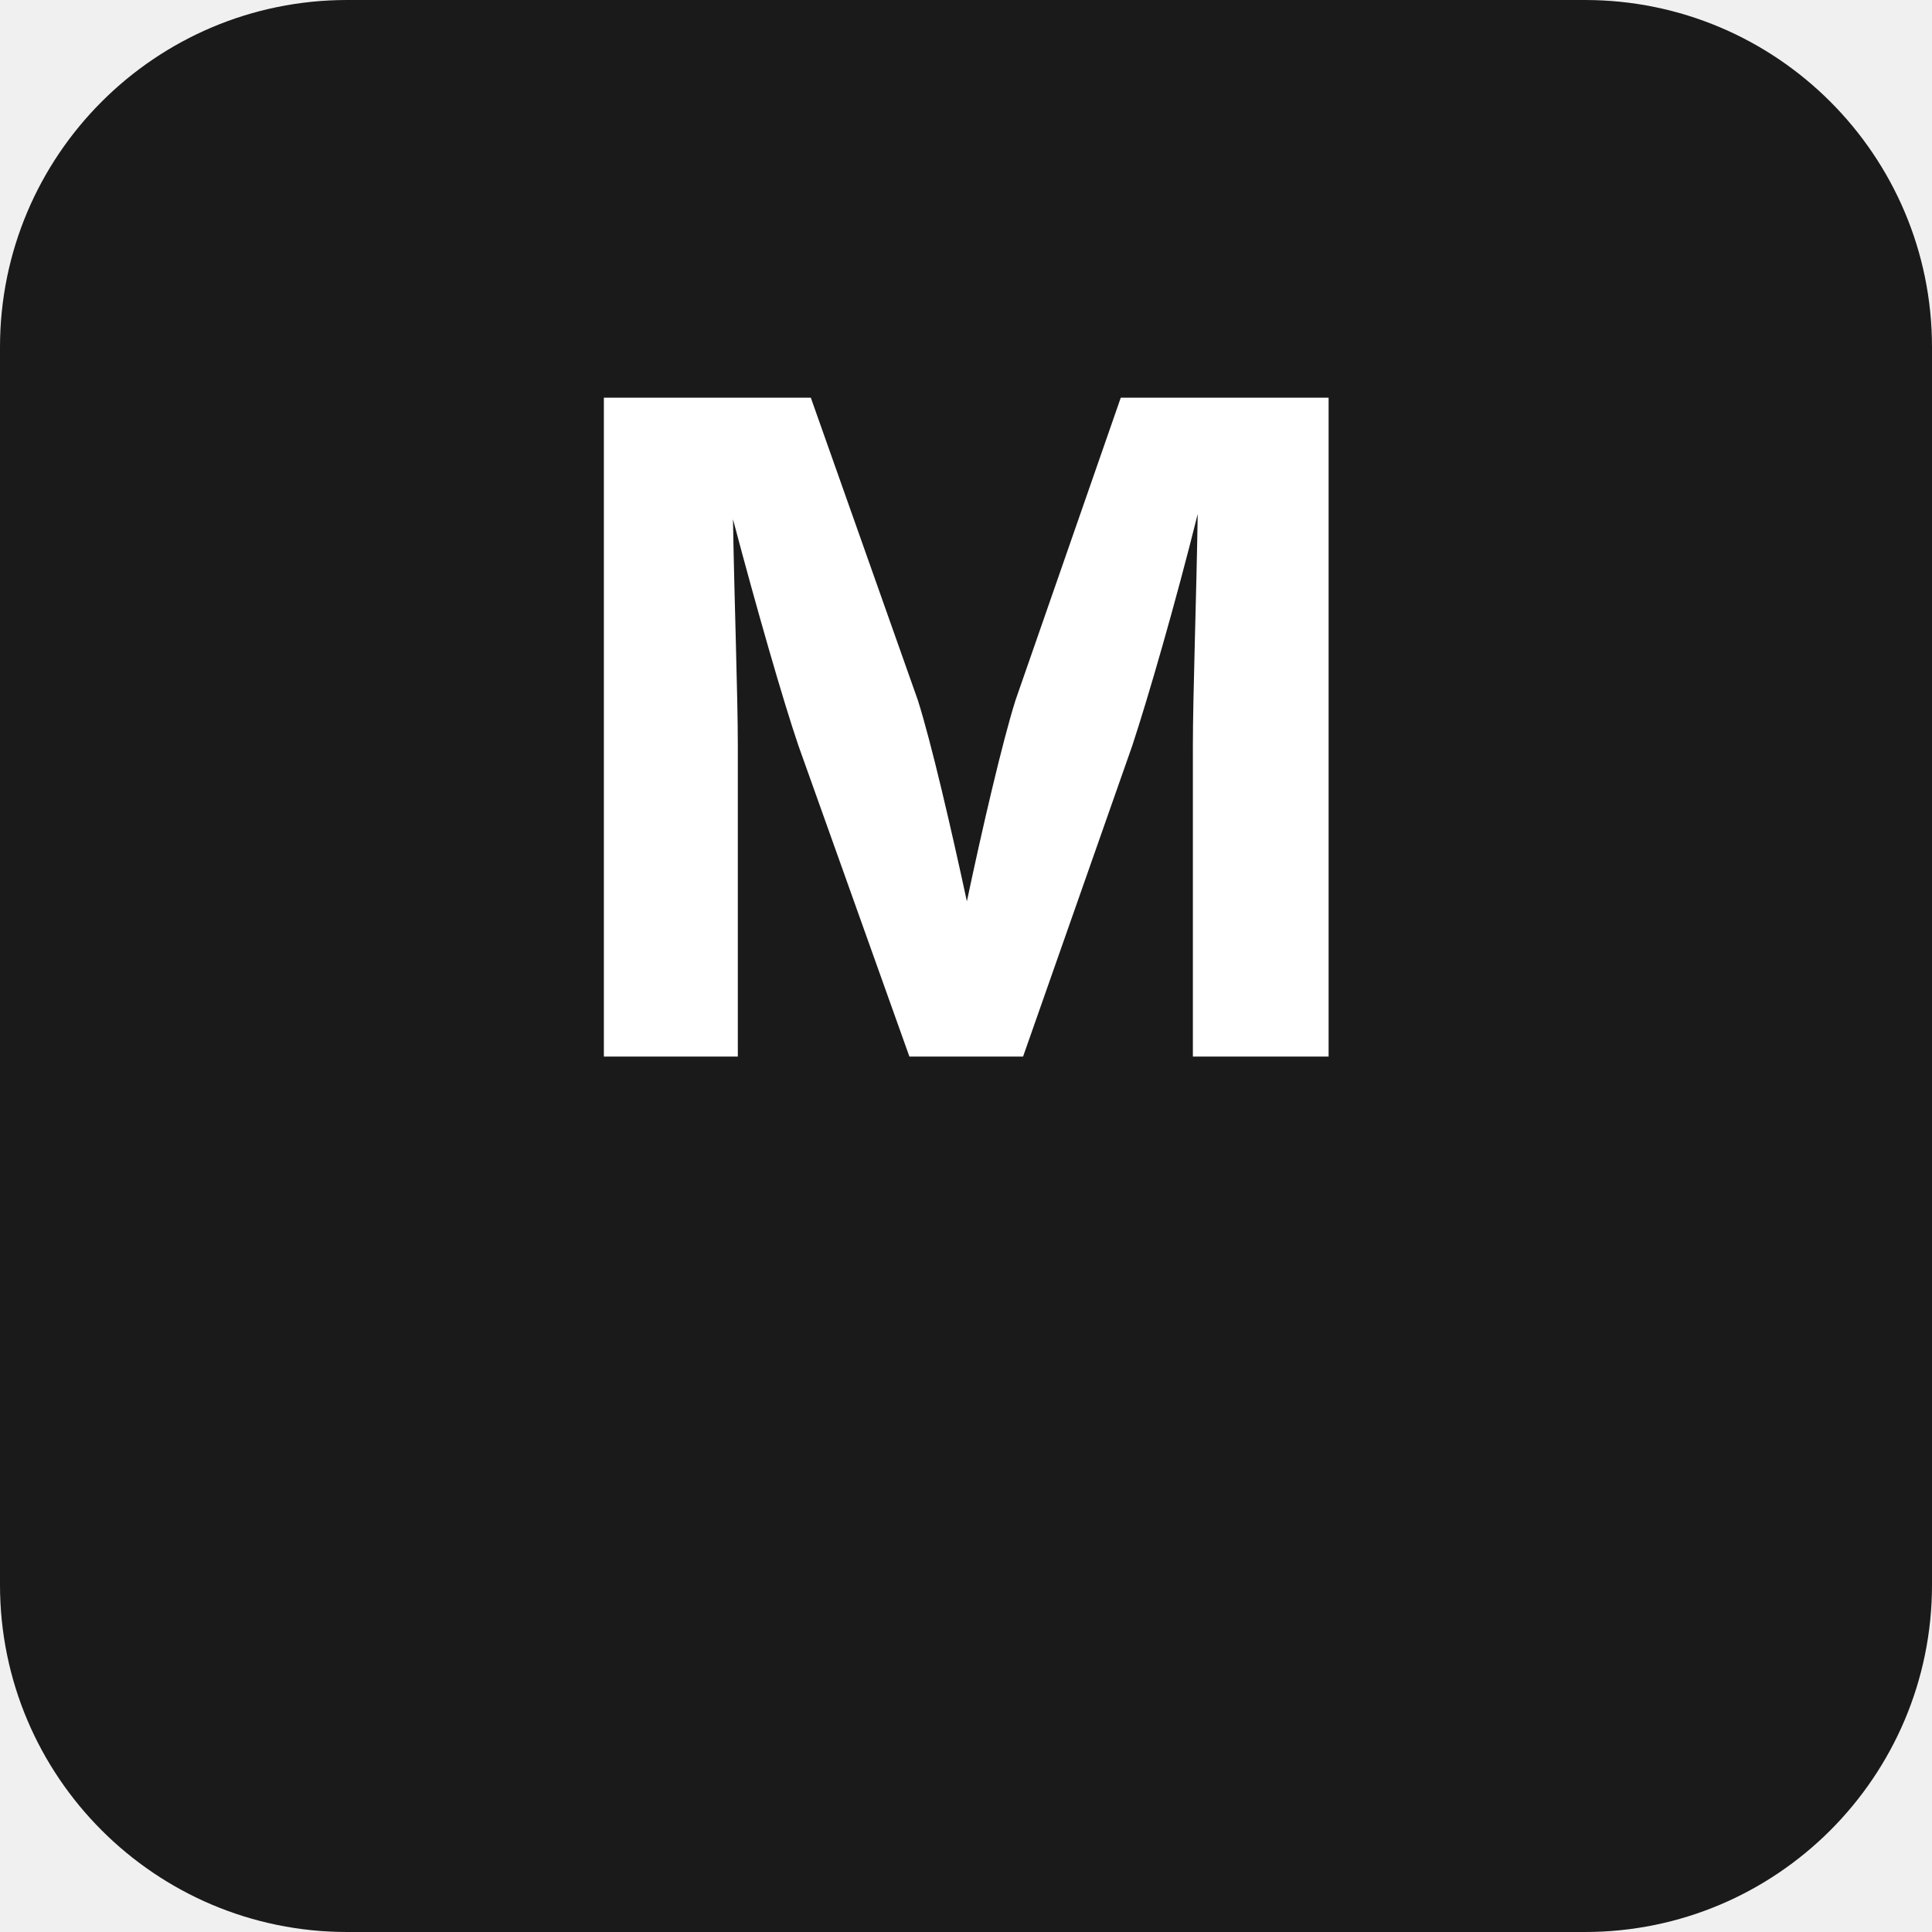
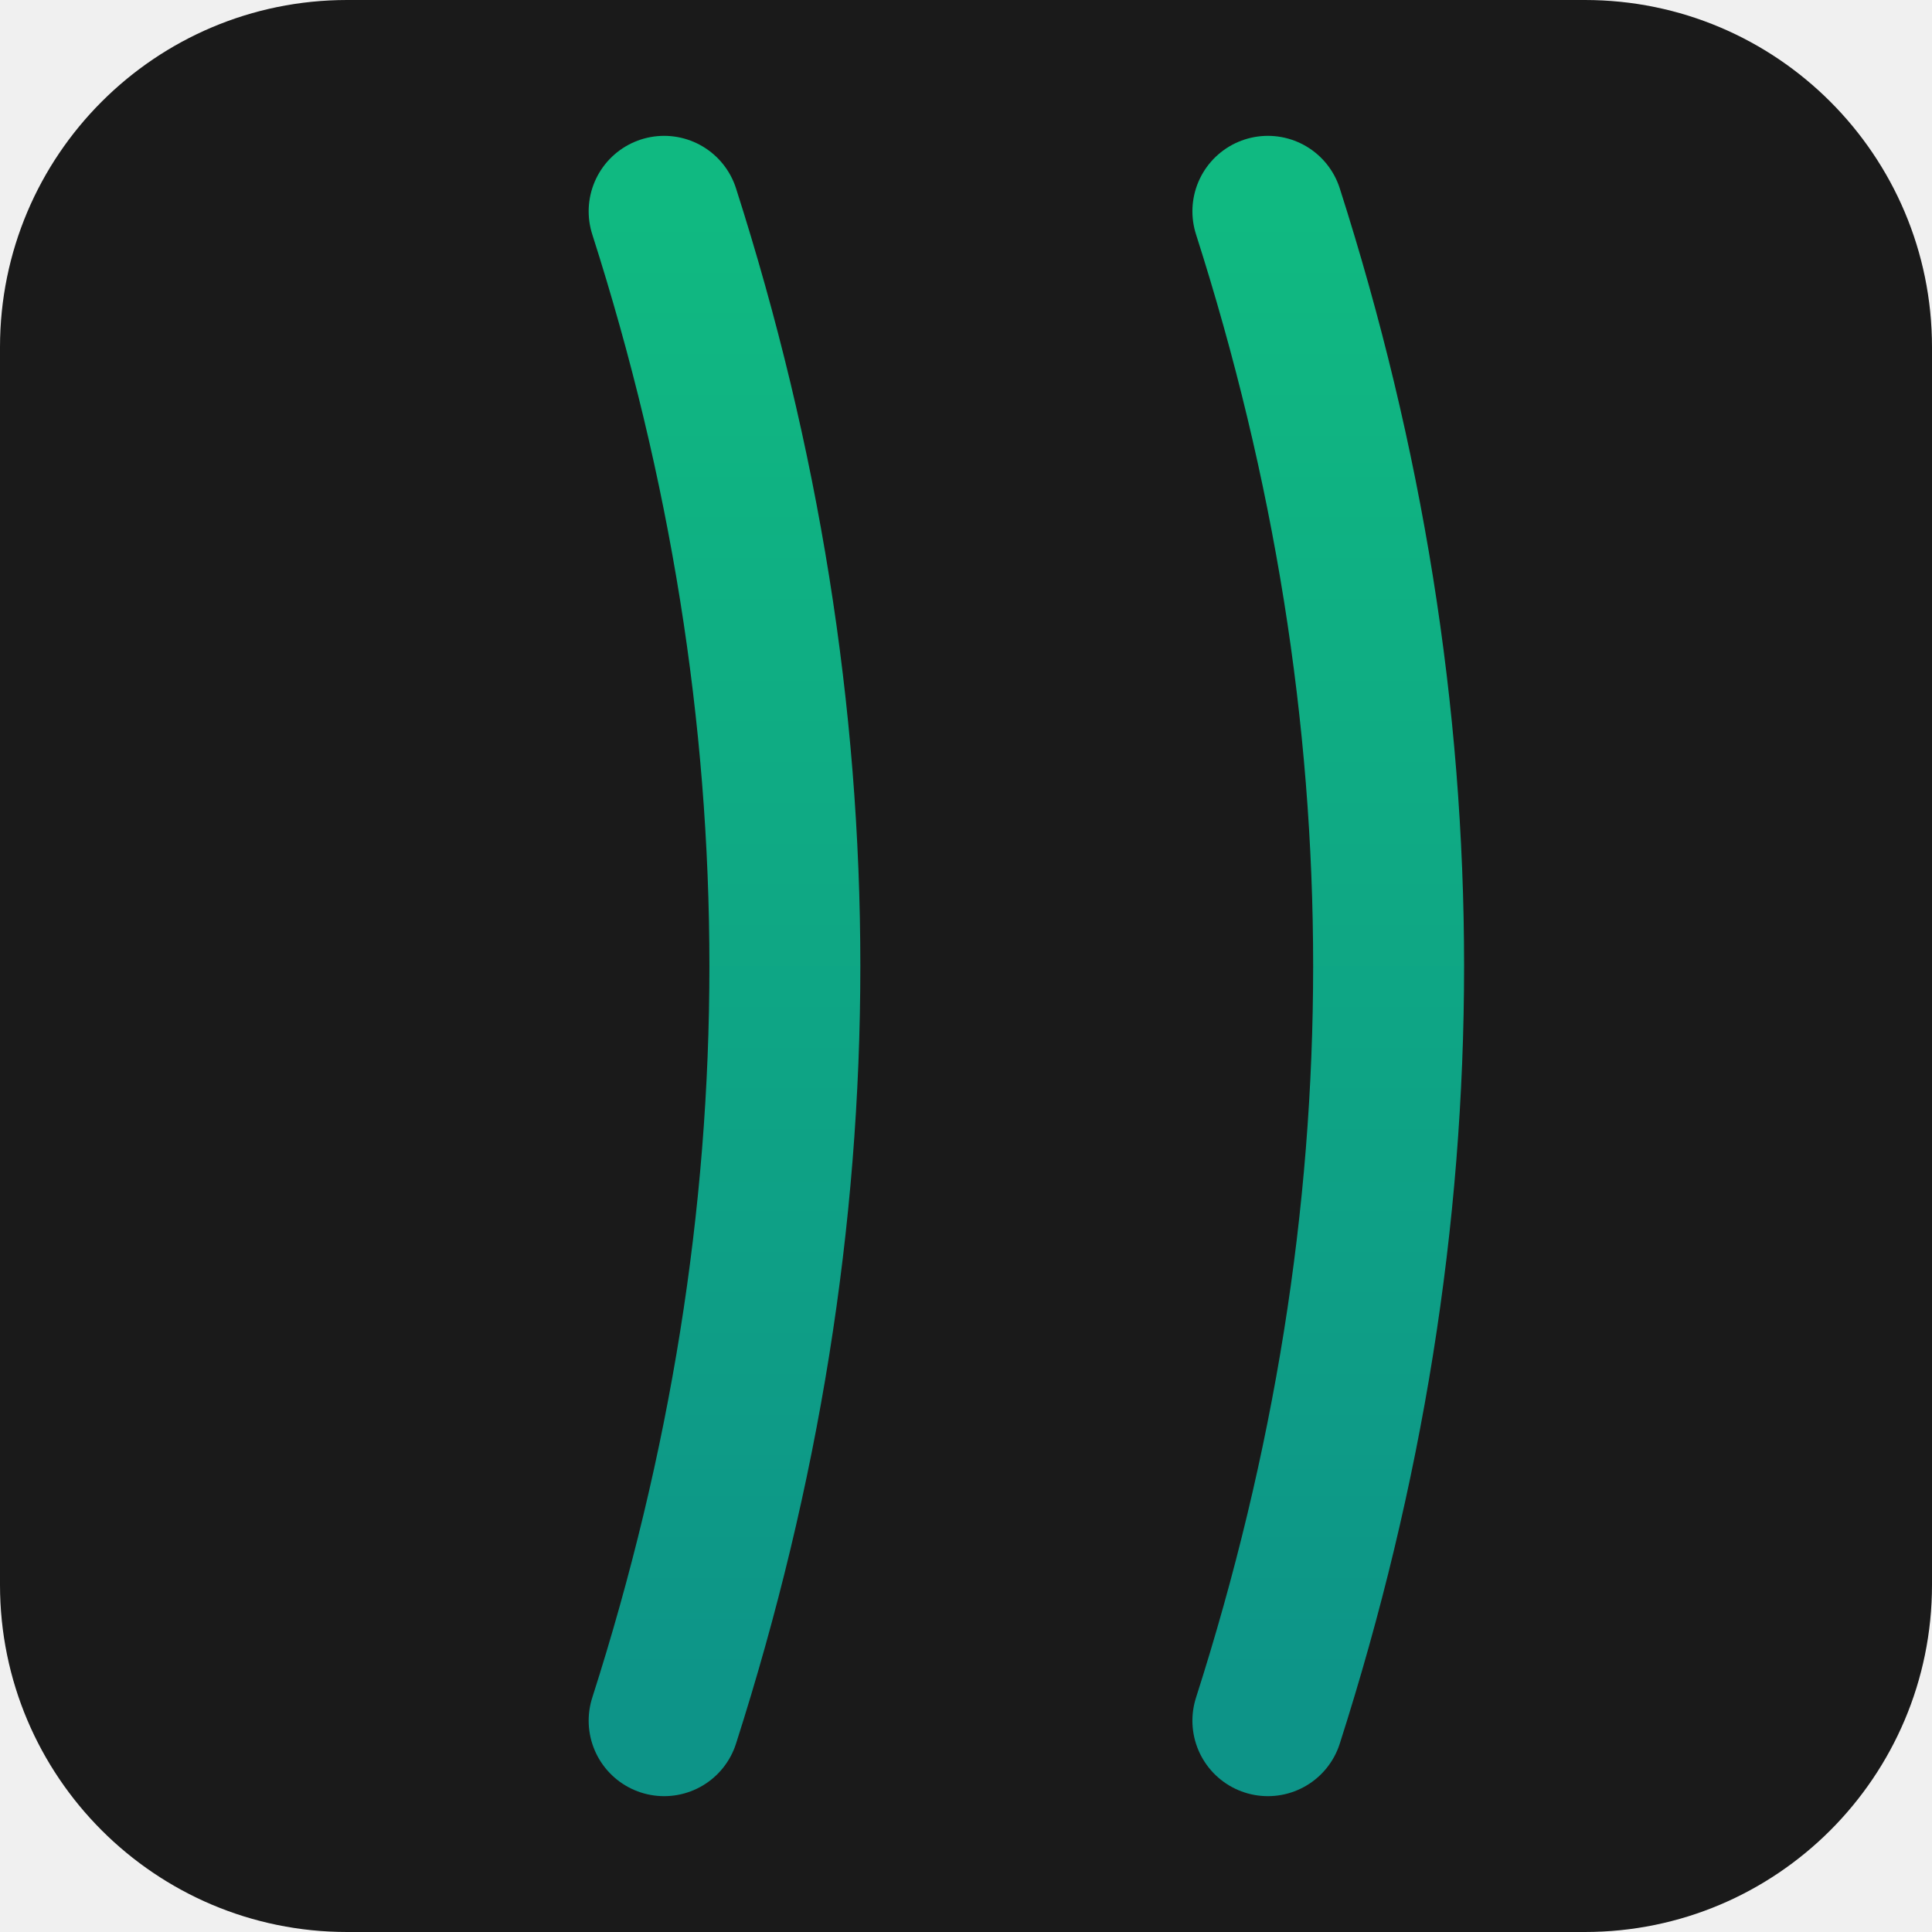
<svg xmlns="http://www.w3.org/2000/svg" viewBox="0 0 512 512">
  <rect width="512" height="512" rx="92" fill="#1A1A1A" />
-   <text x="256" y="280" text-anchor="middle" font-family="Inter, -apple-system, sans-serif" font-weight="700" font-size="240" fill="#fff">M</text>
+   <path d="M176 56 Q240 256, 176 456" stroke="url(#ig)" stroke-width="40" stroke-linecap="round" fill="none" />
+   <path d="M336 56 Q400 256, 336 456" stroke="url(#ig)" stroke-width="40" stroke-linecap="round" fill="none" />
+   <defs>
+     <linearGradient id="ig" x1="256" y1="56" x2="256" y2="456" gradientUnits="userSpaceOnUse">
+       <stop offset="0%" stop-color="#10b981" />
+       <stop offset="100%" stop-color="#0d9488" />
+     </linearGradient>
+   </defs>
</svg>
